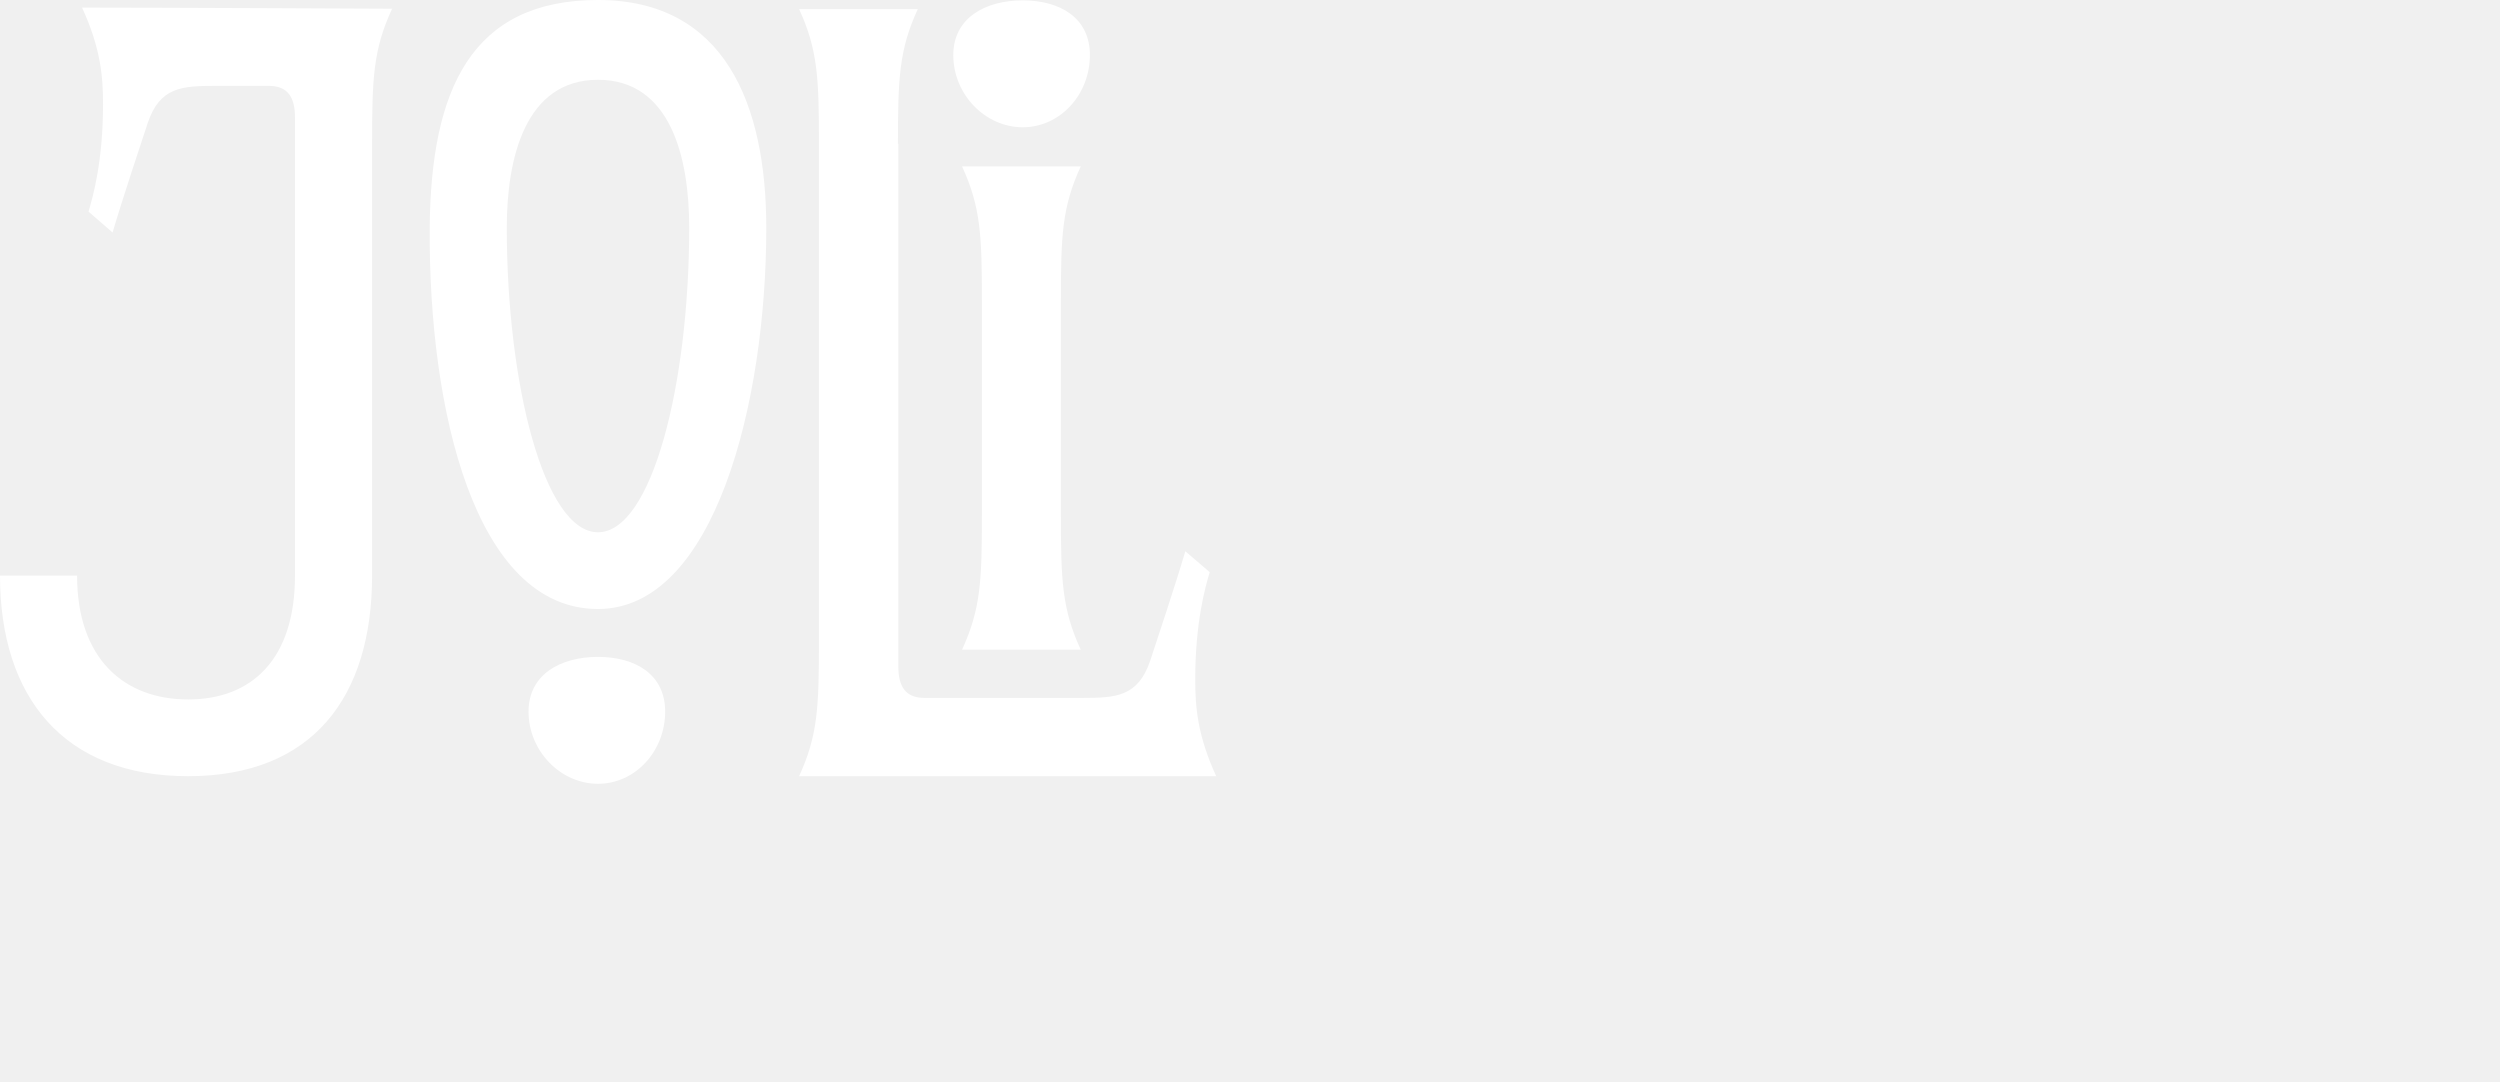
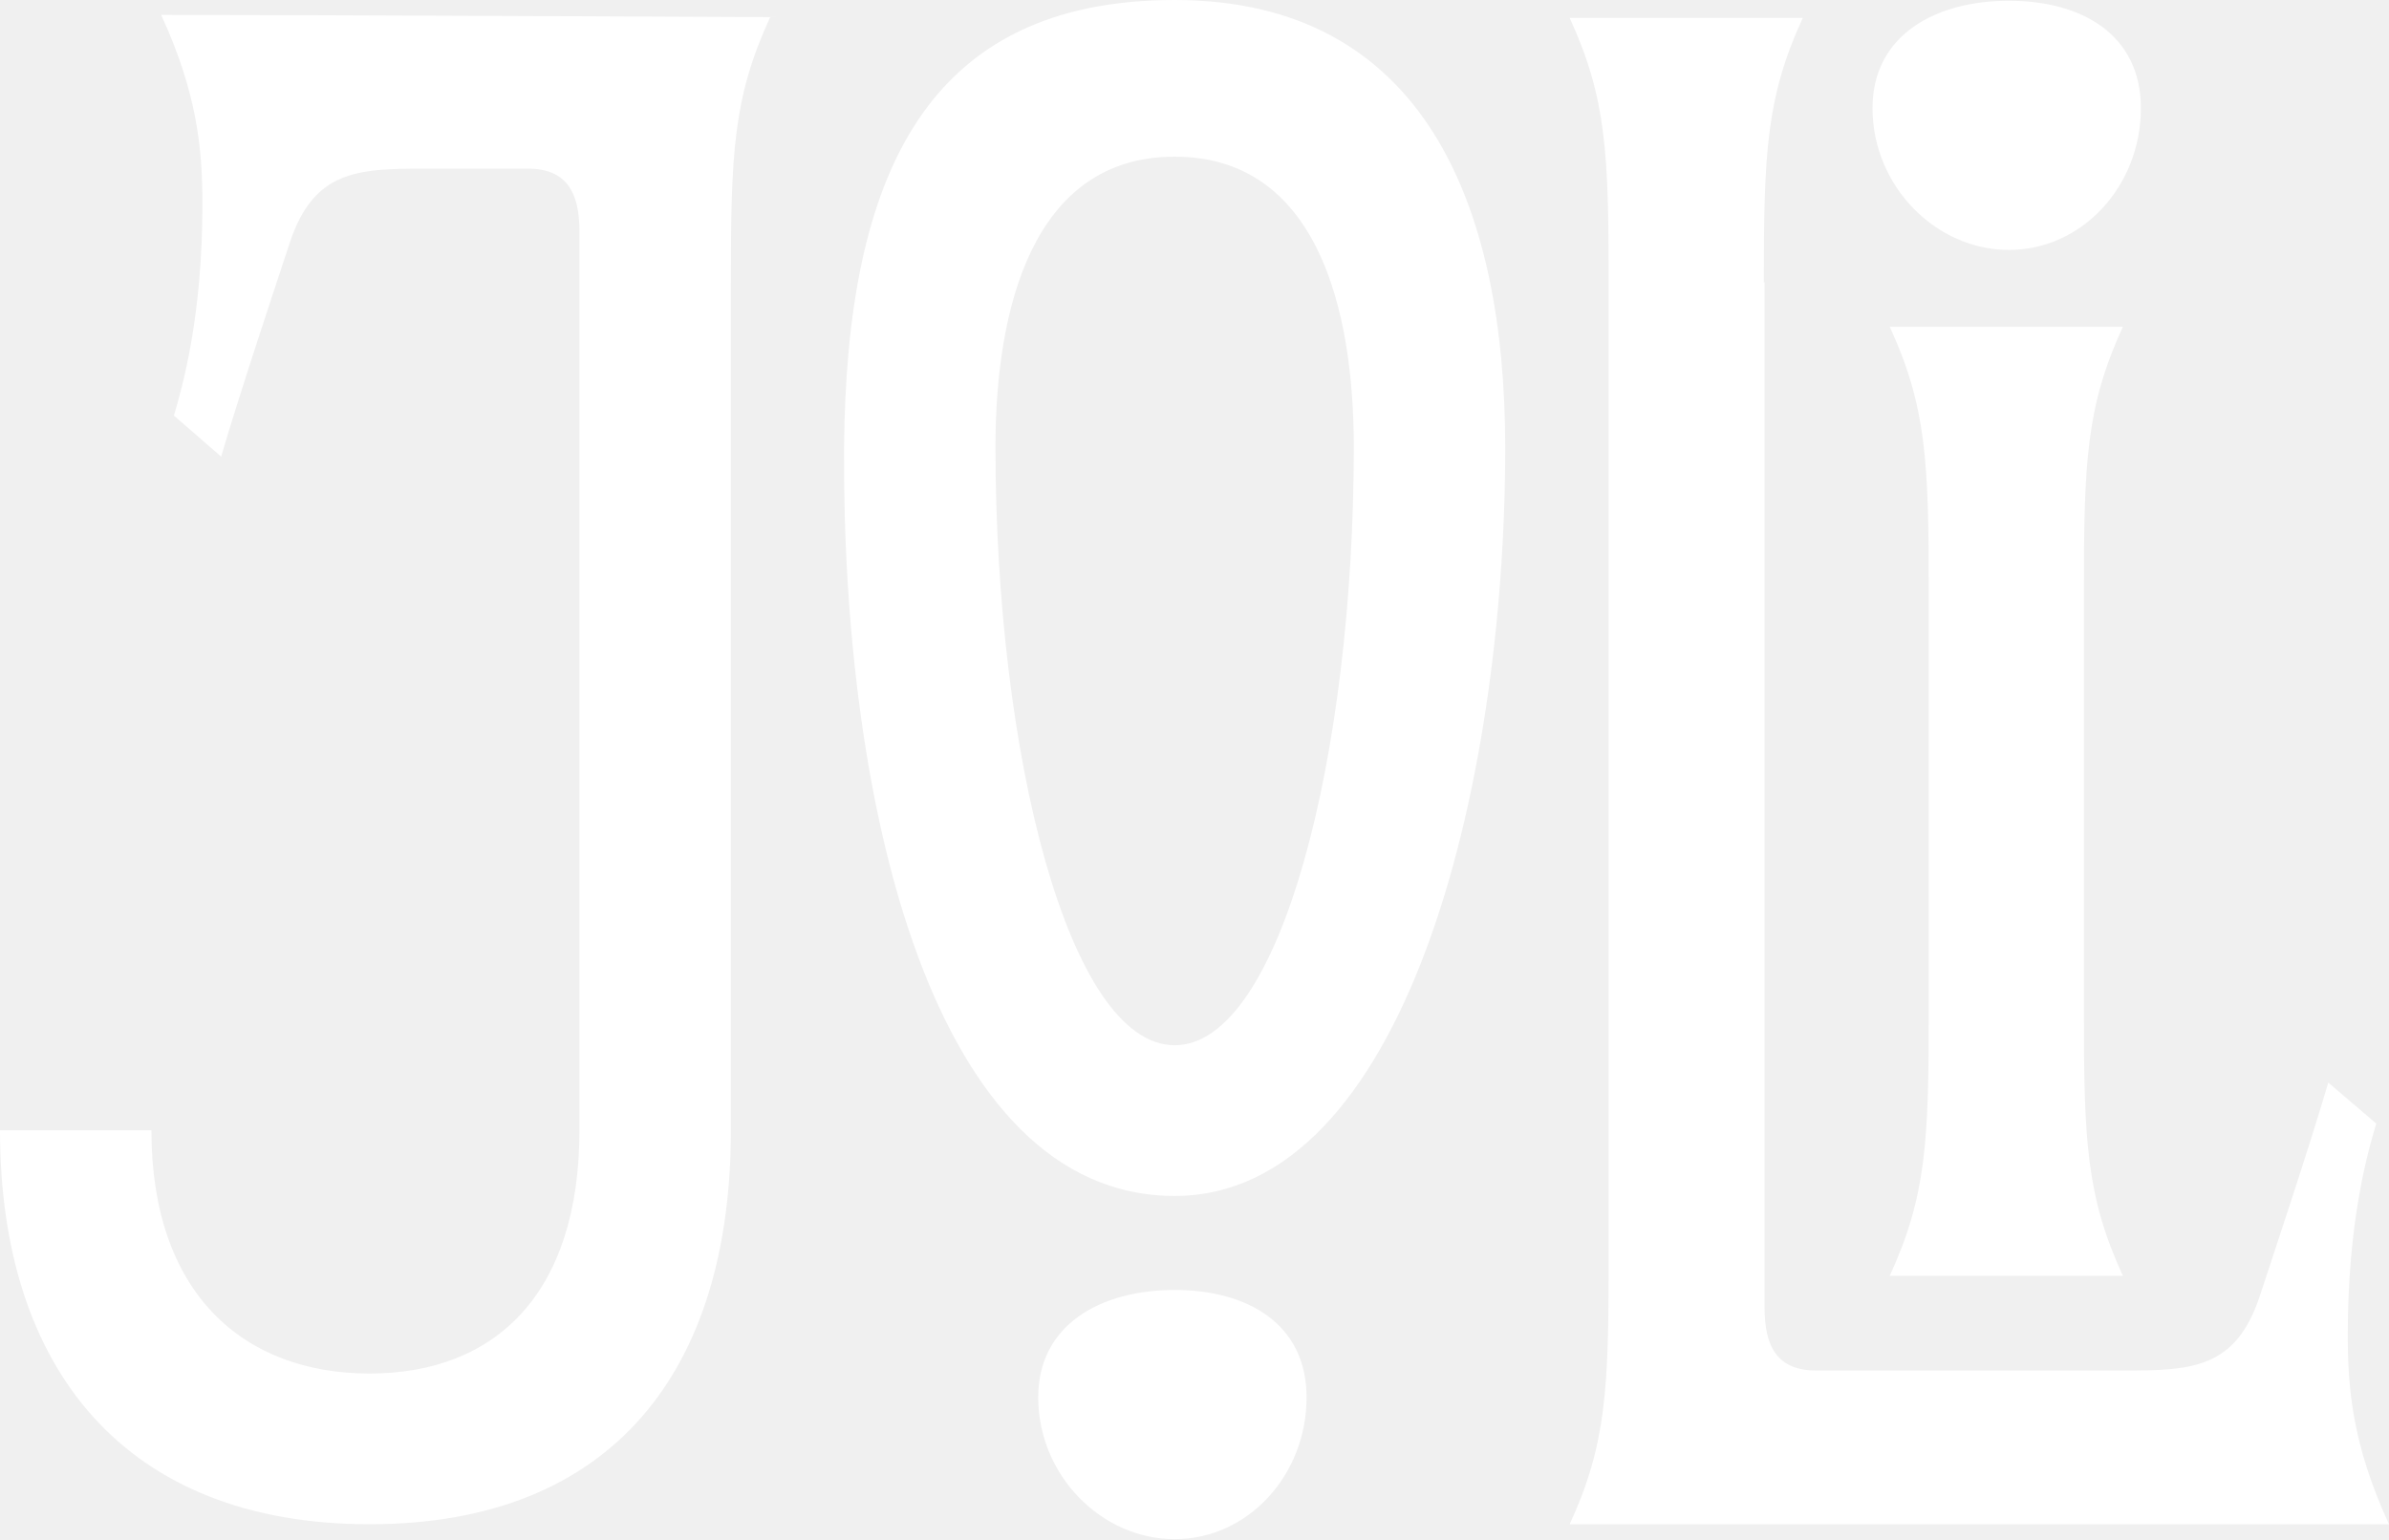
- <svg xmlns="http://www.w3.org/2000/svg" width="185" height="80" viewBox="0 0 185 80" fill="none">
+ <svg xmlns="http://www.w3.org/2000/svg" width="90" height="58" viewBox="0 0 90 58" fill="none">
  <path d="M75.683 9.418C72.915 9.418 70.543 7 70.543 4.077C70.543 1.321 72.915 0.028 75.683 0.028C78.45 0.028 80.653 1.321 80.653 4.077C80.653 7 78.45 9.418 75.683 9.418ZM29.03 0.647C29.03 0.647 11.861 0.562 6.072 0.562C7.455 3.571 7.625 5.679 7.625 7.703C7.625 11.921 6.89 14.507 6.552 15.66L8.331 17.206C9.065 14.704 10.449 10.571 10.929 9.109C11.832 6.438 13.442 6.354 15.984 6.354H19.881C21.349 6.354 21.829 7.254 21.829 8.715V42.593C21.829 48.75 18.666 51.759 13.922 51.759C9.178 51.759 5.704 48.75 5.704 42.593H0C0 51.59 4.716 57.438 13.922 57.438C23.128 57.438 27.534 51.59 27.534 42.593V10.655C27.534 5.792 27.619 3.683 29.002 0.675L29.03 0.647ZM44.252 58C41.484 58 39.112 55.582 39.112 52.658C39.112 49.903 41.484 48.61 44.252 48.61C47.019 48.61 49.222 49.903 49.222 52.658C49.222 55.582 47.019 58 44.252 58ZM71.192 12.314H79.975C78.591 15.322 78.506 17.431 78.506 22.295V38.095C78.506 42.959 78.591 45.067 79.975 48.076H71.192C72.576 45.067 72.661 42.959 72.661 38.095V22.295C72.661 17.431 72.576 15.322 71.192 12.314ZM66.476 10.627V49.285C66.476 50.746 66.956 51.646 68.425 51.646H80.06C82.573 51.646 84.211 51.562 85.115 48.891C85.595 47.429 86.978 43.296 87.713 40.794L89.52 42.34C89.181 43.465 88.447 46.08 88.447 50.297C88.447 52.321 88.616 54.429 90 57.438H59.134C60.518 54.429 60.602 52.321 60.602 47.457V10.655C60.602 5.792 60.518 3.683 59.134 0.675H67.916C66.533 3.683 66.448 5.792 66.448 10.655L66.476 10.627ZM44.252 0C53.627 0 56.705 7.703 56.705 16.869C56.705 29.745 52.893 45.067 44.252 45.067C35.13 45.067 31.713 30.307 31.798 16.869C31.883 6.579 34.904 0 44.252 0ZM44.252 39.388C48.233 39.388 51.001 28.452 51.001 16.84C51.001 11.639 49.617 5.904 44.252 5.904C38.886 5.904 37.502 11.668 37.502 16.84C37.502 28.424 40.27 39.388 44.252 39.388Z" fill="#ffffff" />
</svg>
